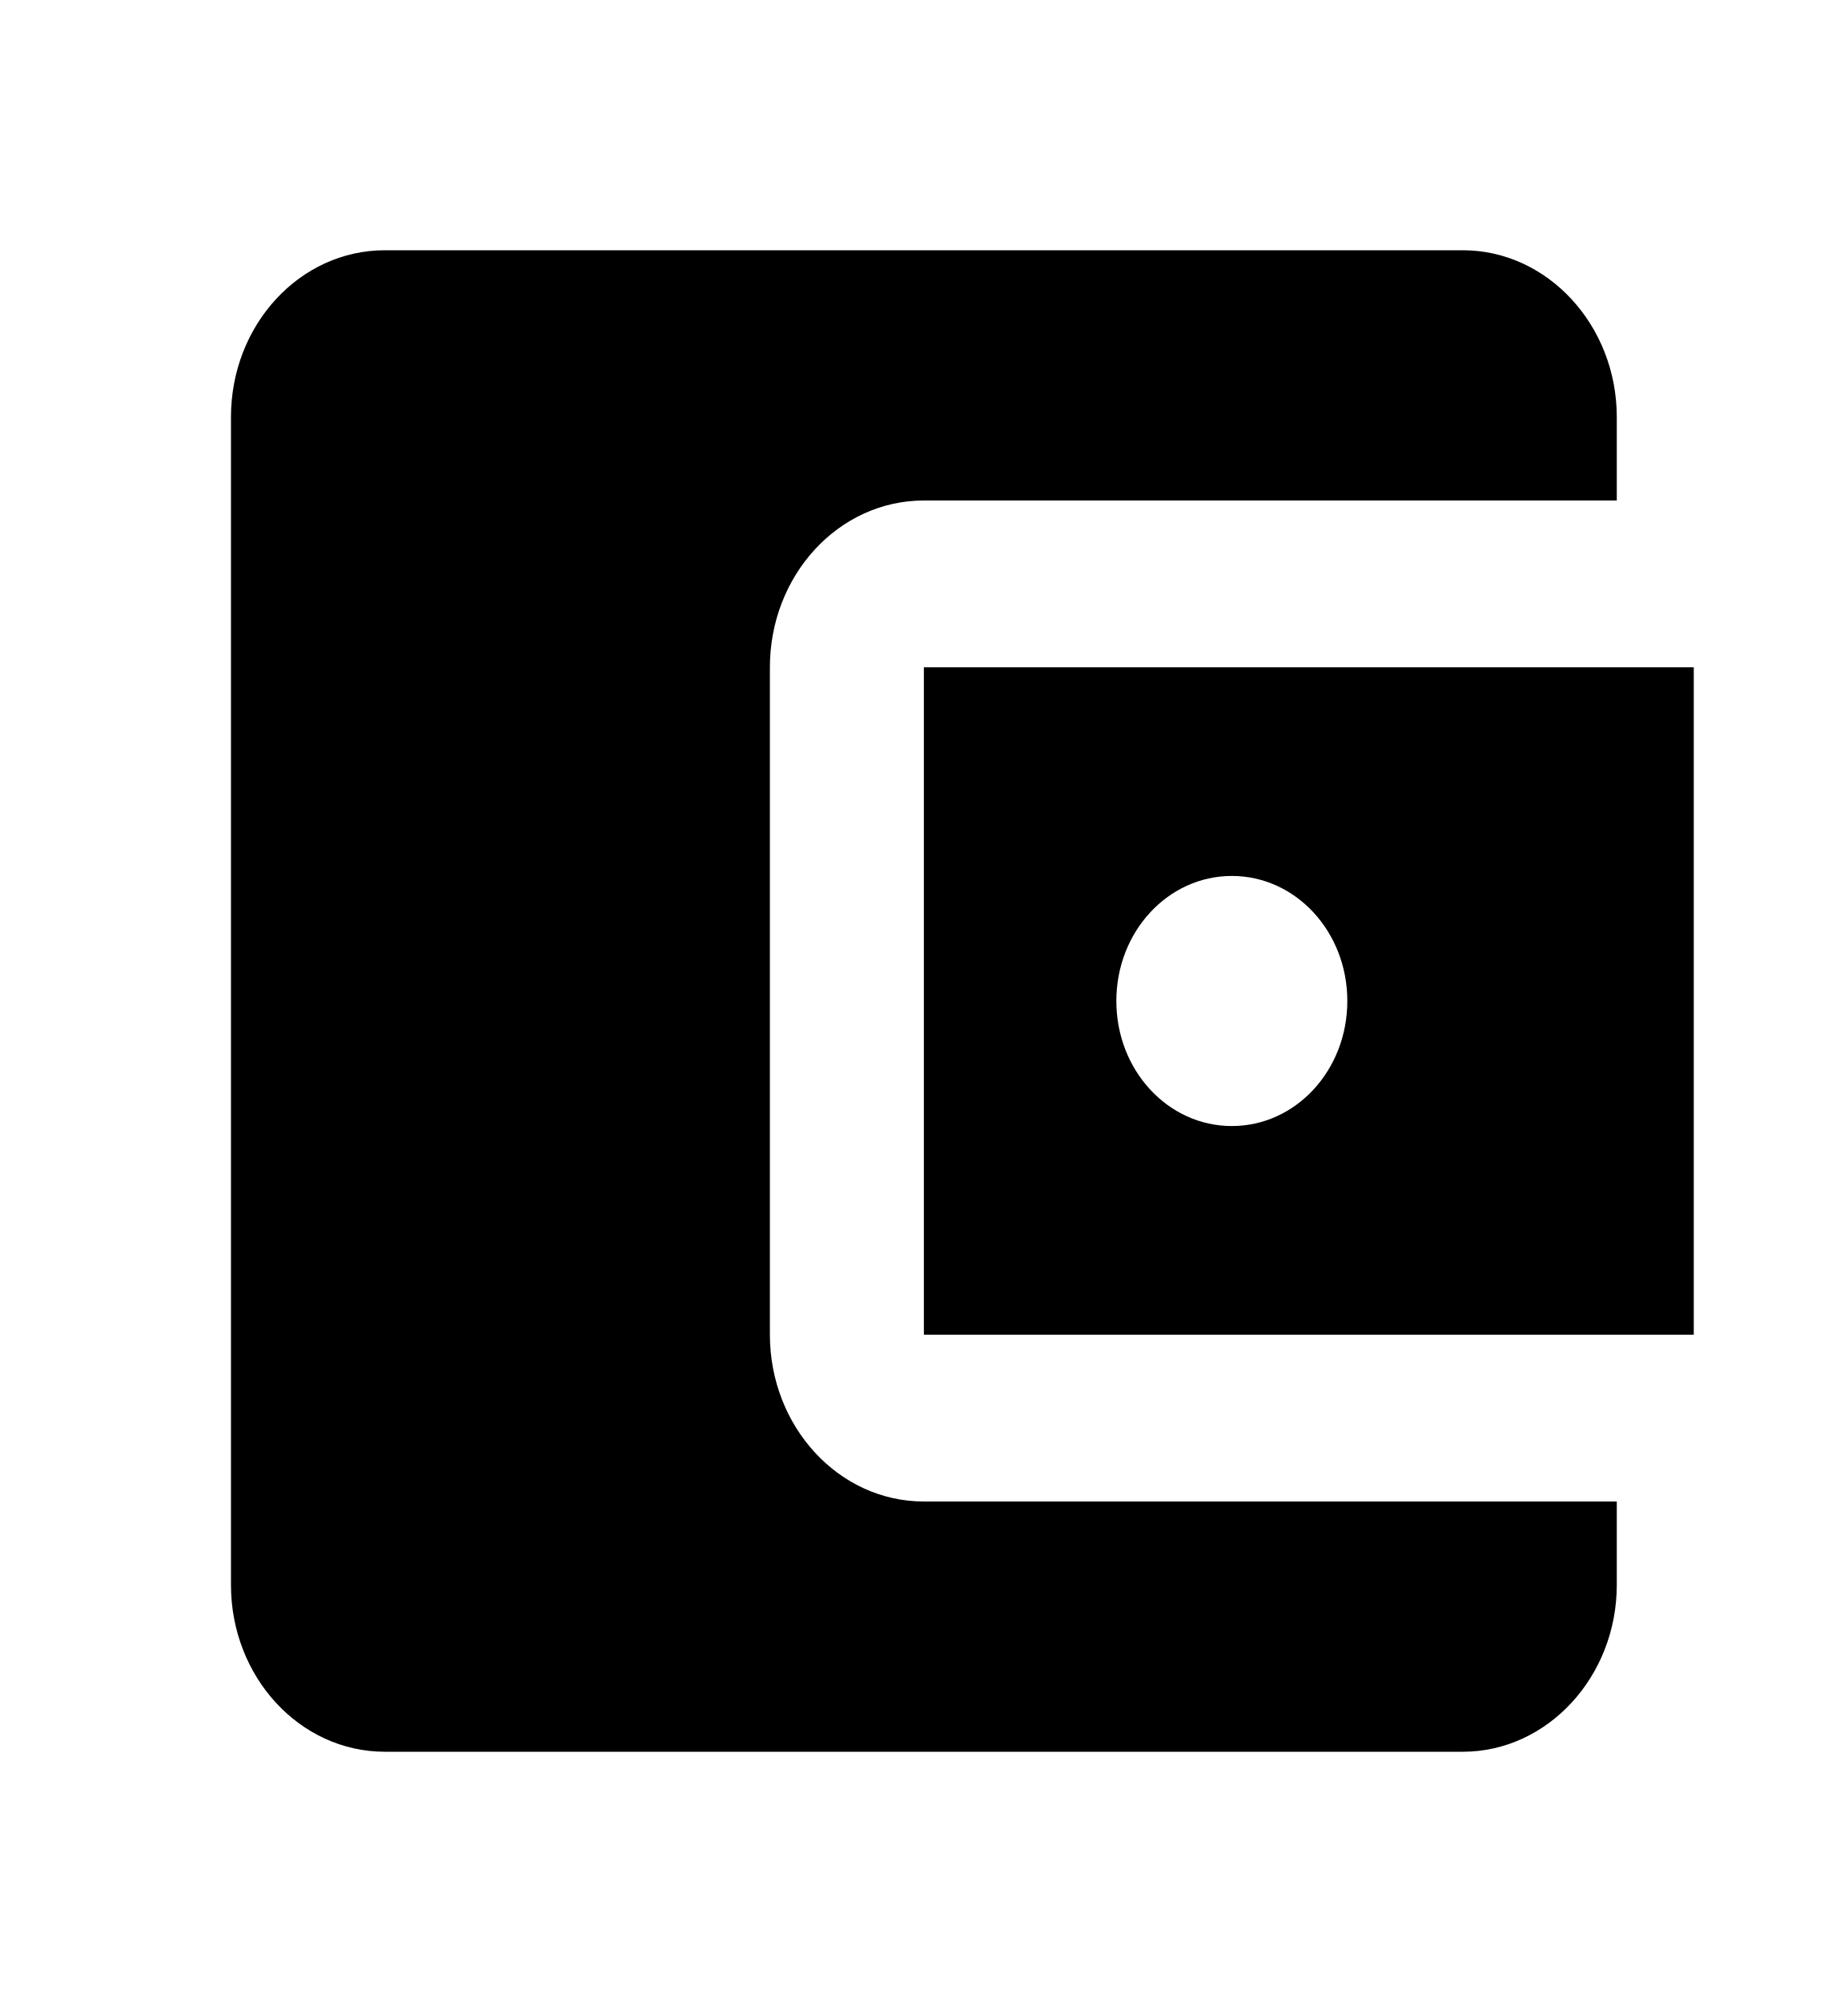
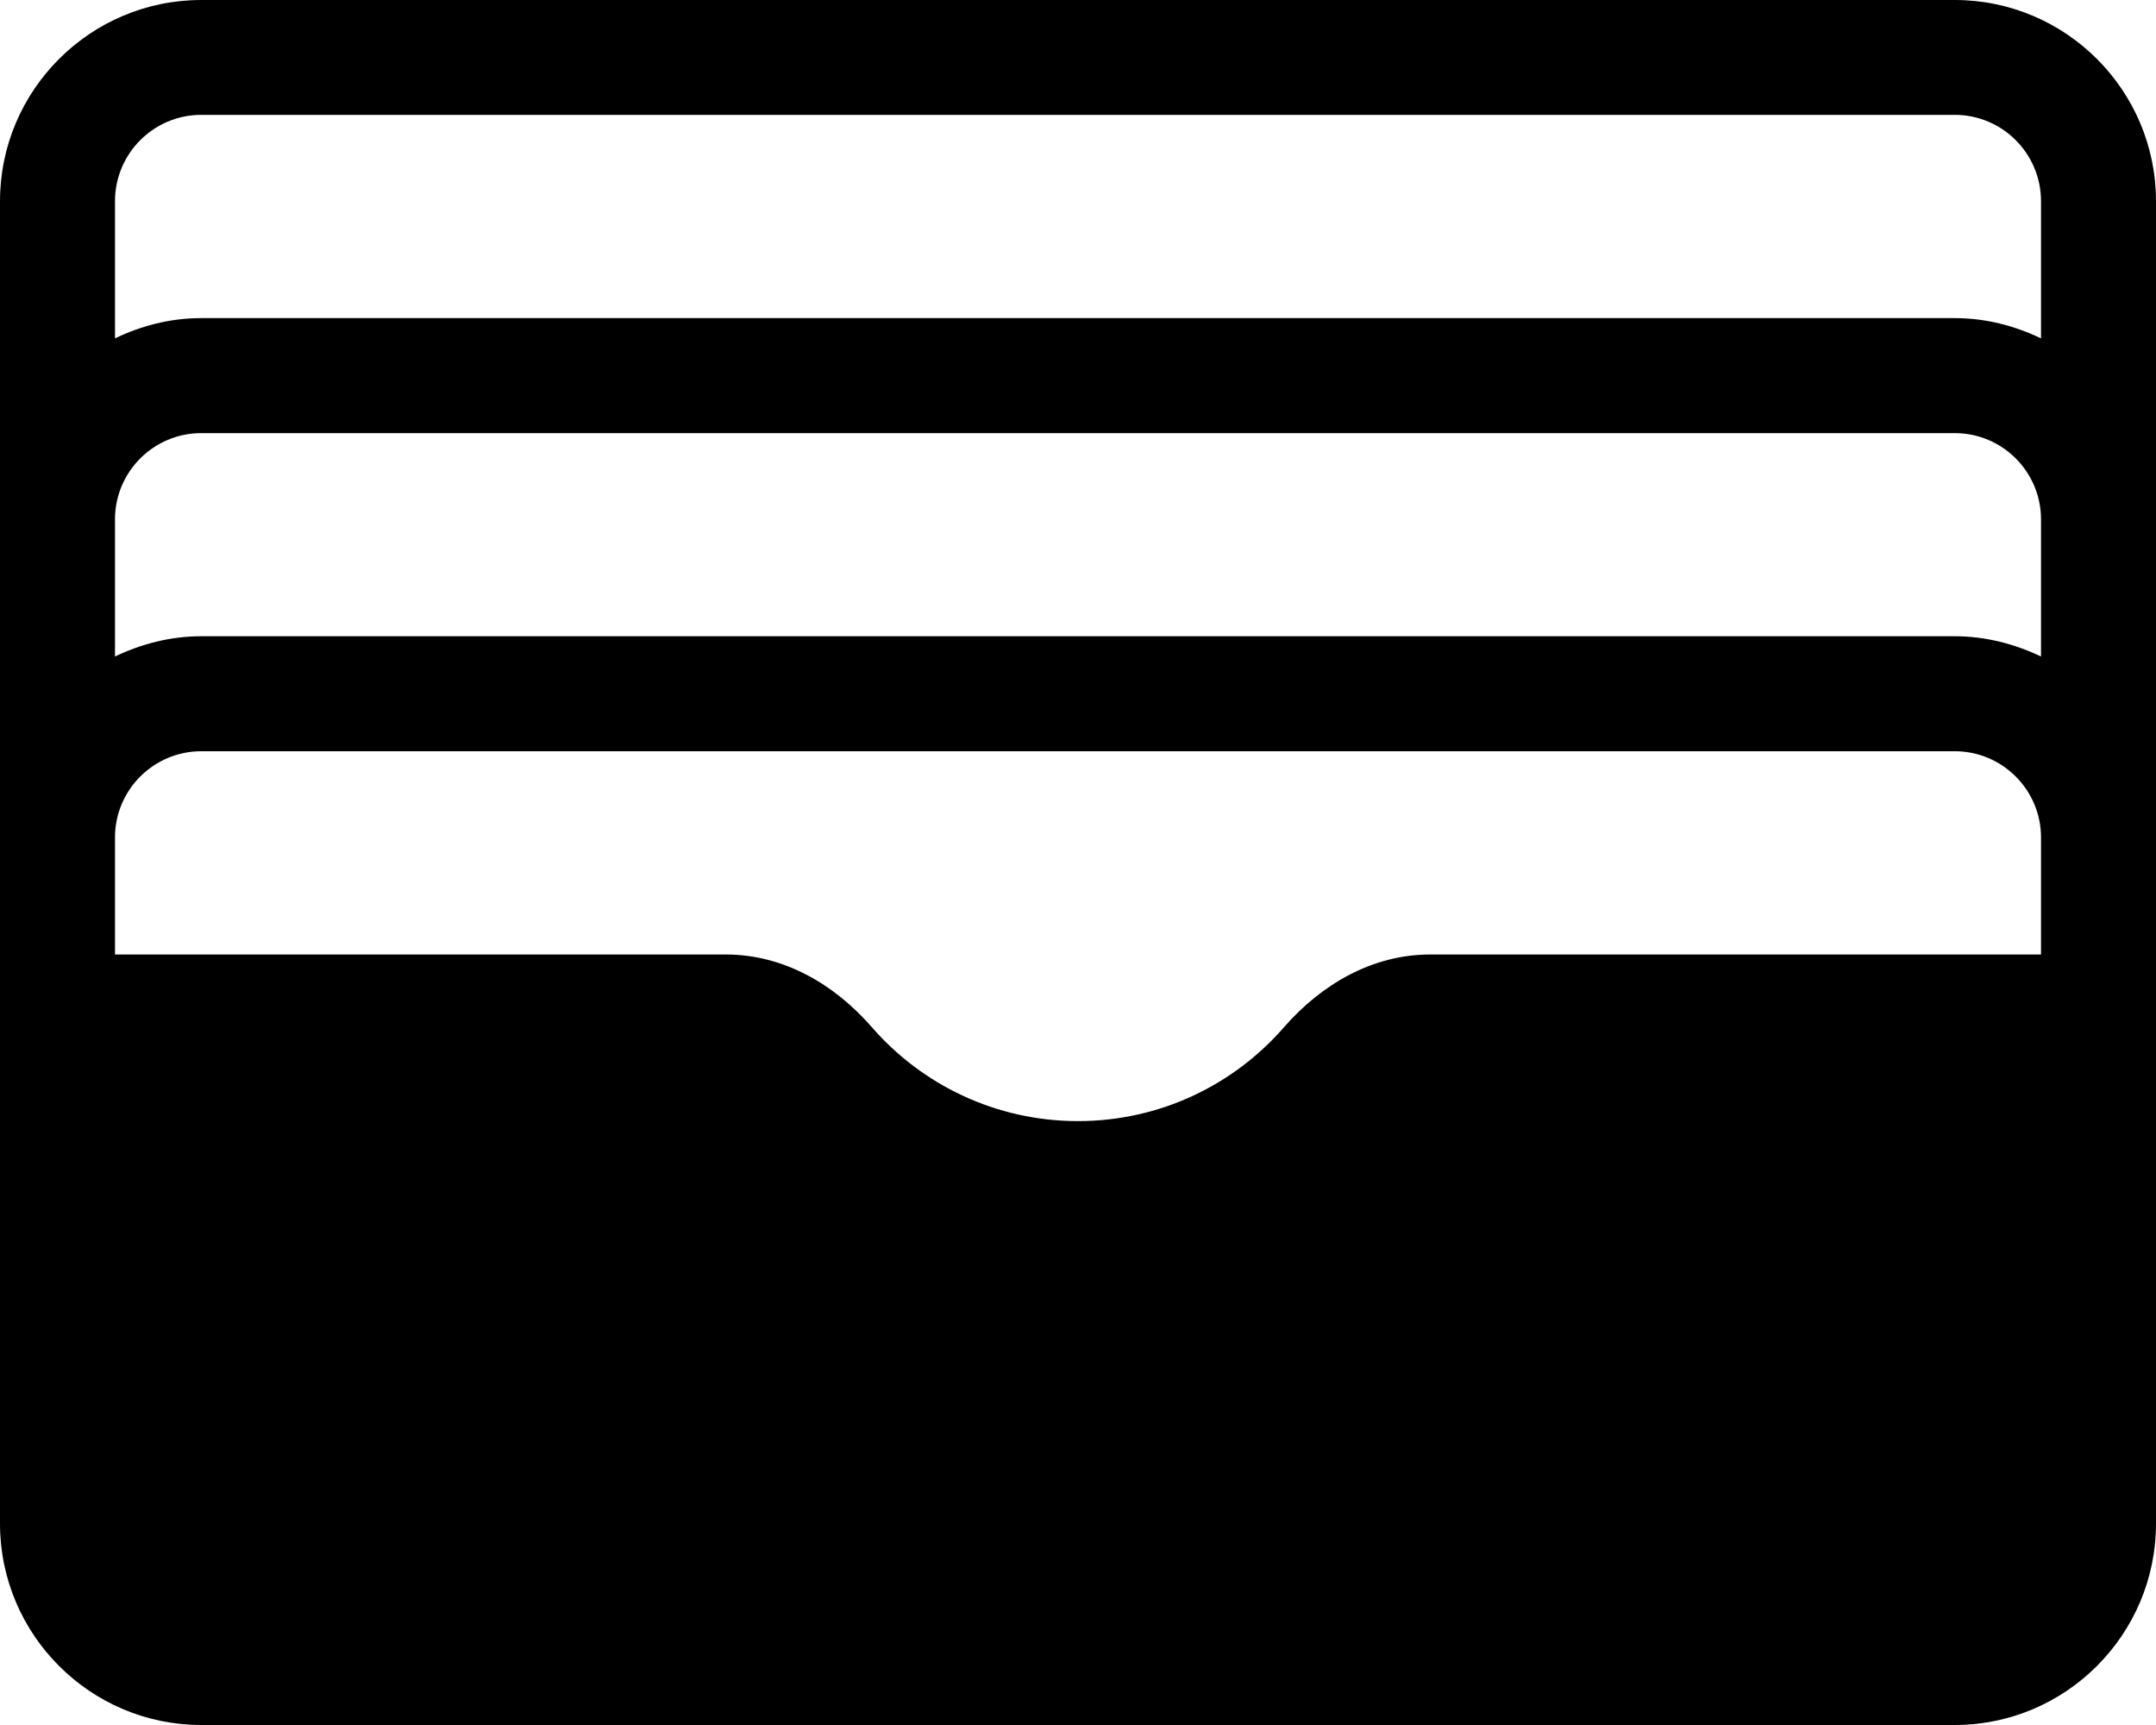
- <svg xmlns="http://www.w3.org/2000/svg" viewBox="0 0 12 13" version="1.1">
-   <g id="App---Borrow" stroke="none" stroke-width="1" fill="none" fill-rule="evenodd">
-     <g id="Header" transform="translate(-1344, -31)">
-       <g id="Account" transform="translate(1329, 20)">
-         <g id="account_balance_wallet-24px" transform="translate(15, 11)">
-           <polygon id="Path" points="0 0 12 0 12 13 0 13" />
-           <path d="M10.5,9.75 L10.5,10.292 C10.5,10.887 10.05,11.375 9.5,11.375 L2.5,11.375 C1.945,11.375 1.5,10.887 1.5,10.292 L1.5,2.708 C1.5,2.112 1.945,1.625 2.5,1.625 L9.5,1.625 C10.05,1.625 10.5,2.112 10.5,2.708 L10.5,3.25 L6,3.25 C5.445,3.25 5,3.737 5,4.333 L5,8.667 C5,9.262 5.445,9.75 6,9.75 L10.5,9.75 Z M6,8.667 L11,8.667 L11,4.333 L6,4.333 L6,8.667 Z M8,7.312 C7.585,7.312 7.25,6.95 7.25,6.5 C7.25,6.05 7.585,5.688 8,5.688 C8.415,5.688 8.75,6.05 8.75,6.5 C8.75,6.95 8.415,7.312 8,7.312 Z" id="Shape" fill="currentColor" fill-rule="nonzero" />
-         </g>
-       </g>
-     </g>
+ <svg xmlns="http://www.w3.org/2000/svg" width="100%" height="100%" viewBox="0 0 15 12" version="1.1">
+   <g id="icon" transform="matrix(1,0,0,1,-22,-9)">
+     <path d="M36.2,13.567C36.017,13.48 35.815,13.426 35.6,13.426L23.4,13.426C23.184,13.426 22.982,13.48 22.8,13.567L22.8,12.613C22.8,12.282 23.069,12.013 23.4,12.013L35.6,12.013C35.931,12.013 36.2,12.282 36.2,12.613L36.2,13.567ZM36.2,15.64L31.95,15.64C31.55,15.64 31.196,15.845 30.933,16.146C30.585,16.546 30.072,16.799 29.5,16.799C28.928,16.799 28.414,16.546 28.066,16.146C27.804,15.845 27.45,15.64 27.05,15.64L22.8,15.64L22.8,14.826C22.8,14.495 23.069,14.226 23.4,14.226L35.6,14.226C35.931,14.226 36.2,14.495 36.2,14.826L36.2,15.64ZM23.4,9.799L35.6,9.799C35.931,9.799 36.2,10.068 36.2,10.4L36.2,11.354C36.017,11.266 35.815,11.213 35.6,11.213L23.4,11.213C23.184,11.213 22.982,11.266 22.8,11.354L22.8,10.4C22.8,10.068 23.069,9.799 23.4,9.799ZM35.6,9L23.4,9C22.628,9 22,9.628 22,10.4L22,19.599C22,20.371 22.628,21 23.4,21L35.6,21C36.372,21 37,20.371 37,19.599L37,10.4C37,9.628 36.372,9 35.6,9Z" fill="currentColor" />
  </g>
</svg>
